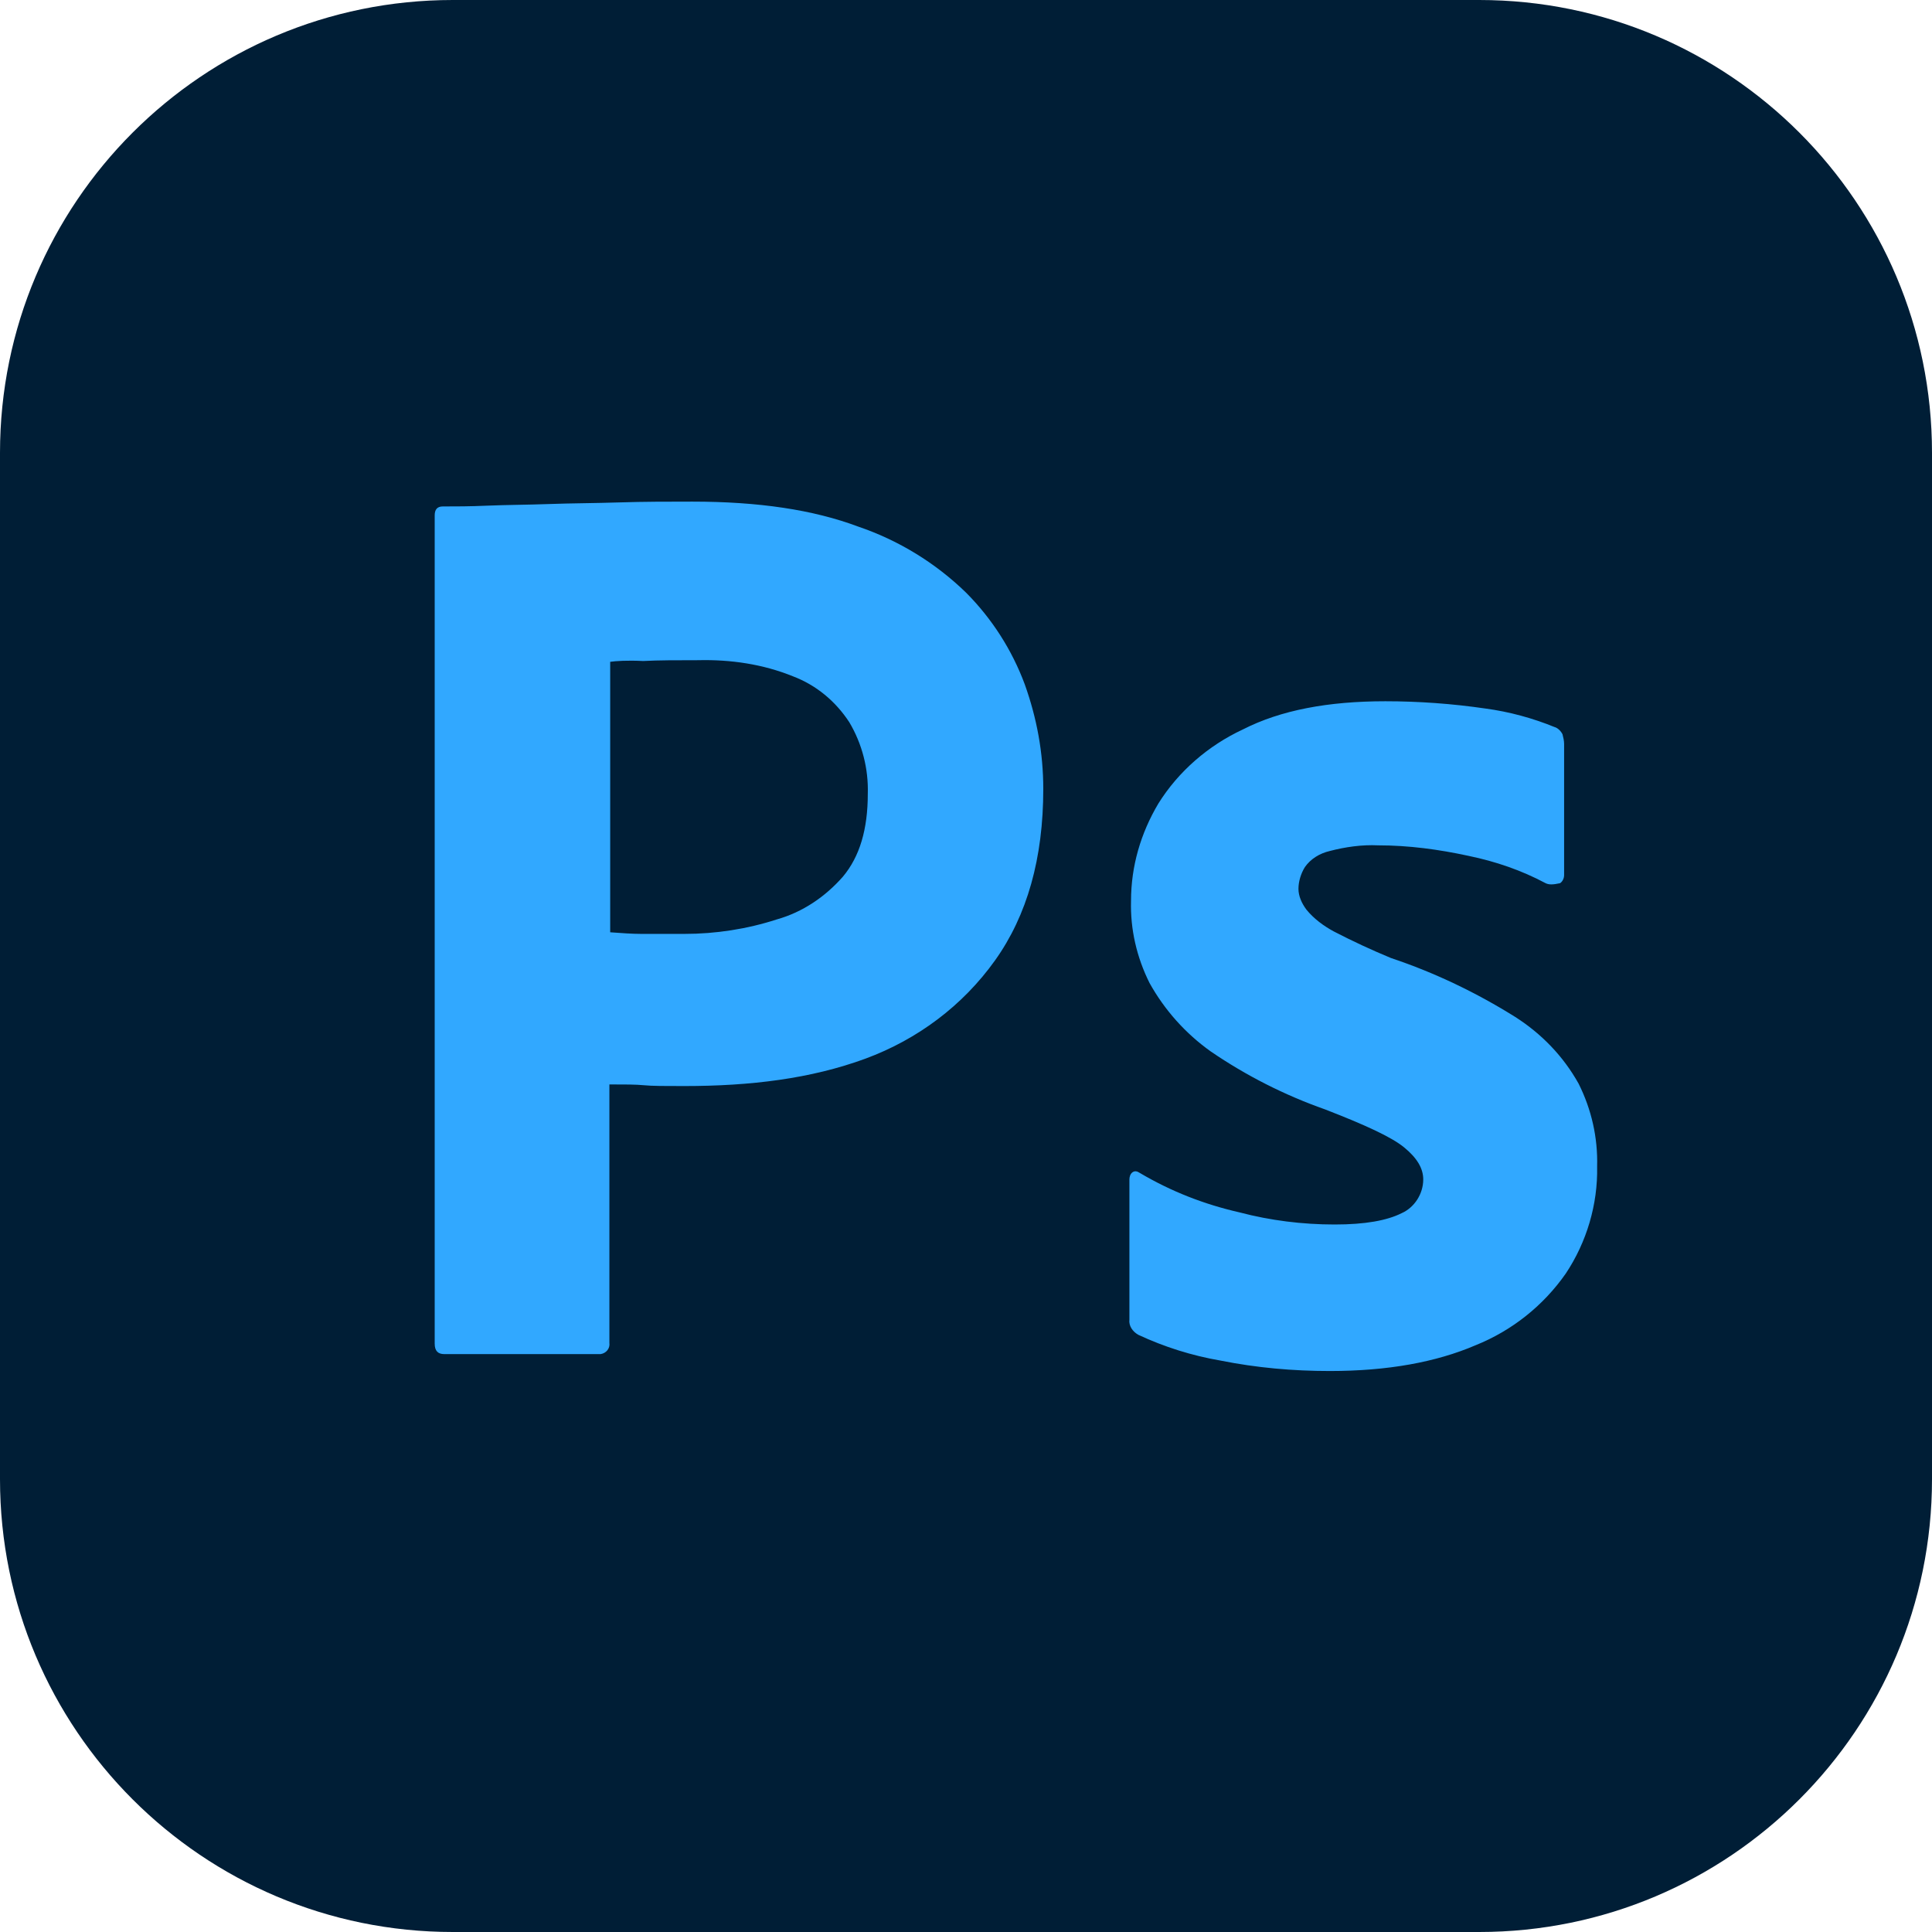
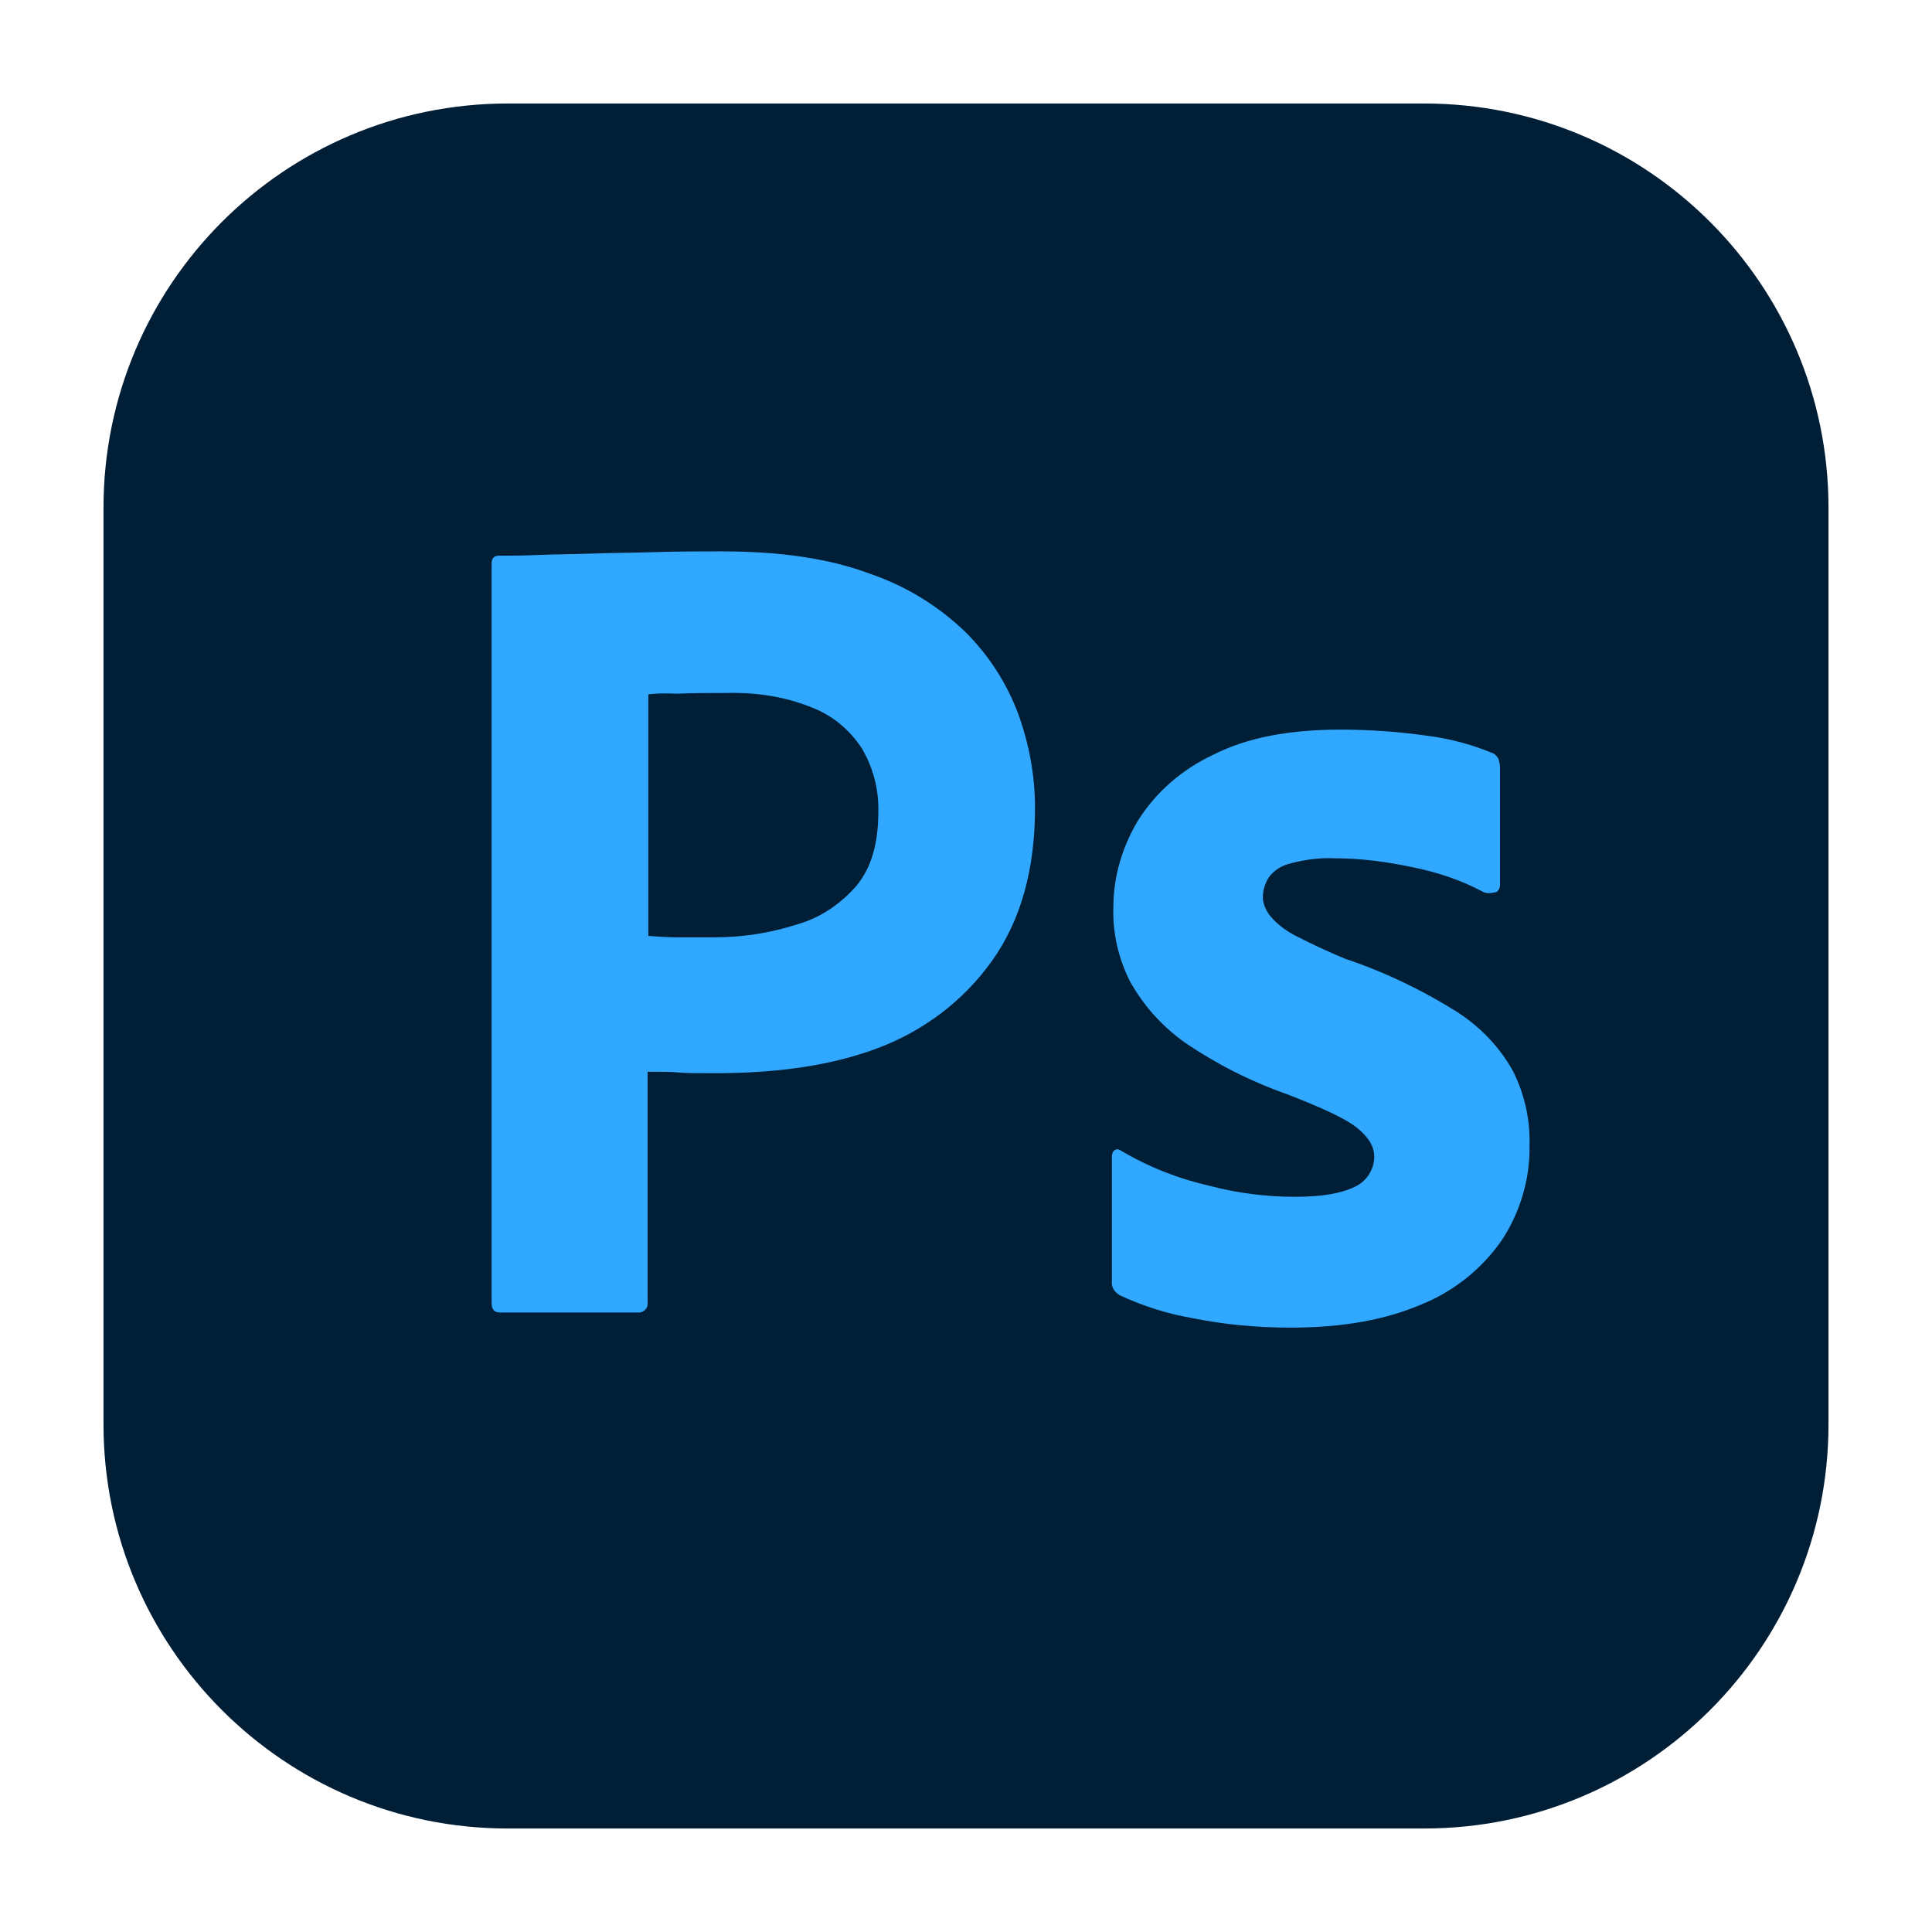
- <svg xmlns="http://www.w3.org/2000/svg" width="1em" height="1em" viewBox="0 0 256 256">
+ <svg xmlns="http://www.w3.org/2000/svg" viewBox="-15.36 -15.36 286.72 286.72">
  <g fill="none">
    <rect width="256" height="256" fill="#001e36" rx="60" />
    <path fill="#31a8ff" d="M57.6 178.04V68.28c0-.747.32-1.173 1.067-1.173c1.813 0 3.52 0 5.973-.107c2.56-.107 5.227-.107 8.107-.213c2.88-.107 5.973-.107 9.28-.214c3.306-.106 6.506-.106 9.706-.106c8.747 0 16 1.066 21.974 3.306A38.1 38.1 0 0 1 128 78.52a34 34 0 0 1 7.787 12.16c1.6 4.48 2.453 9.067 2.453 13.867q0 13.76-6.4 22.72c-4.267 5.973-10.24 10.453-17.173 13.013c-7.254 2.667-15.254 3.627-24 3.627c-2.56 0-4.267 0-5.334-.107s-2.56-.107-4.586-.107v34.24c.106.747-.427 1.387-1.174 1.494H58.88c-.853 0-1.28-.427-1.28-1.387m23.253-90.347v35.84c1.494.107 2.88.214 4.16.214h5.654c4.16 0 8.32-.64 12.266-1.92c3.414-.96 6.4-2.987 8.747-5.654c2.24-2.666 3.307-6.293 3.307-10.986a17.56 17.56 0 0 0-2.454-9.494c-1.813-2.773-4.373-4.906-7.466-6.08c-3.947-1.6-8.214-2.24-12.587-2.133c-2.773 0-5.227 0-7.253.107c-2.134-.107-3.627 0-4.374.106M204.8 117.027c-3.2-1.707-6.613-2.88-10.24-3.627c-3.947-.853-7.893-1.387-11.947-1.387c-2.133-.106-4.373.214-6.4.747c-1.386.32-2.56 1.067-3.306 2.133c-.534.854-.854 1.92-.854 2.88s.427 1.92 1.067 2.774c.96 1.173 2.24 2.133 3.627 2.88a98 98 0 0 0 7.573 3.52c5.76 1.92 11.307 4.586 16.427 7.786c3.52 2.24 6.4 5.227 8.426 8.854c1.707 3.413 2.56 7.146 2.454 10.986c.106 5.014-1.387 10.027-4.16 14.187a26.73 26.73 0 0 1-11.947 9.493c-5.227 2.24-11.627 3.414-19.307 3.414c-4.906 0-9.706-.427-14.506-1.387a43 43 0 0 1-10.88-3.413c-.747-.427-1.28-1.174-1.174-2.027v-18.56c0-.32.107-.747.427-.96s.64-.107.96.107c4.16 2.453 8.533 4.16 13.227 5.226c4.053 1.067 8.32 1.6 12.586 1.6c4.054 0 6.934-.533 8.854-1.493c1.706-.747 2.88-2.56 2.88-4.48c0-1.493-.854-2.88-2.56-4.267c-1.707-1.386-5.227-2.986-10.454-5.013a65.3 65.3 0 0 1-15.146-7.68a27.6 27.6 0 0 1-8.107-9.067c-1.707-3.413-2.56-7.146-2.453-10.88c0-4.586 1.28-8.96 3.626-12.906c2.667-4.267 6.614-7.68 11.2-9.814c5.014-2.56 11.307-3.733 18.88-3.733c4.374 0 8.854.32 13.227.96c3.2.427 6.293 1.28 9.173 2.453c.427.107.854.534 1.067.96c.107.427.213.854.213 1.28v17.387c0 .427-.213.853-.533 1.067c-.96.213-1.493.213-1.92 0" />
  </g>
</svg>
